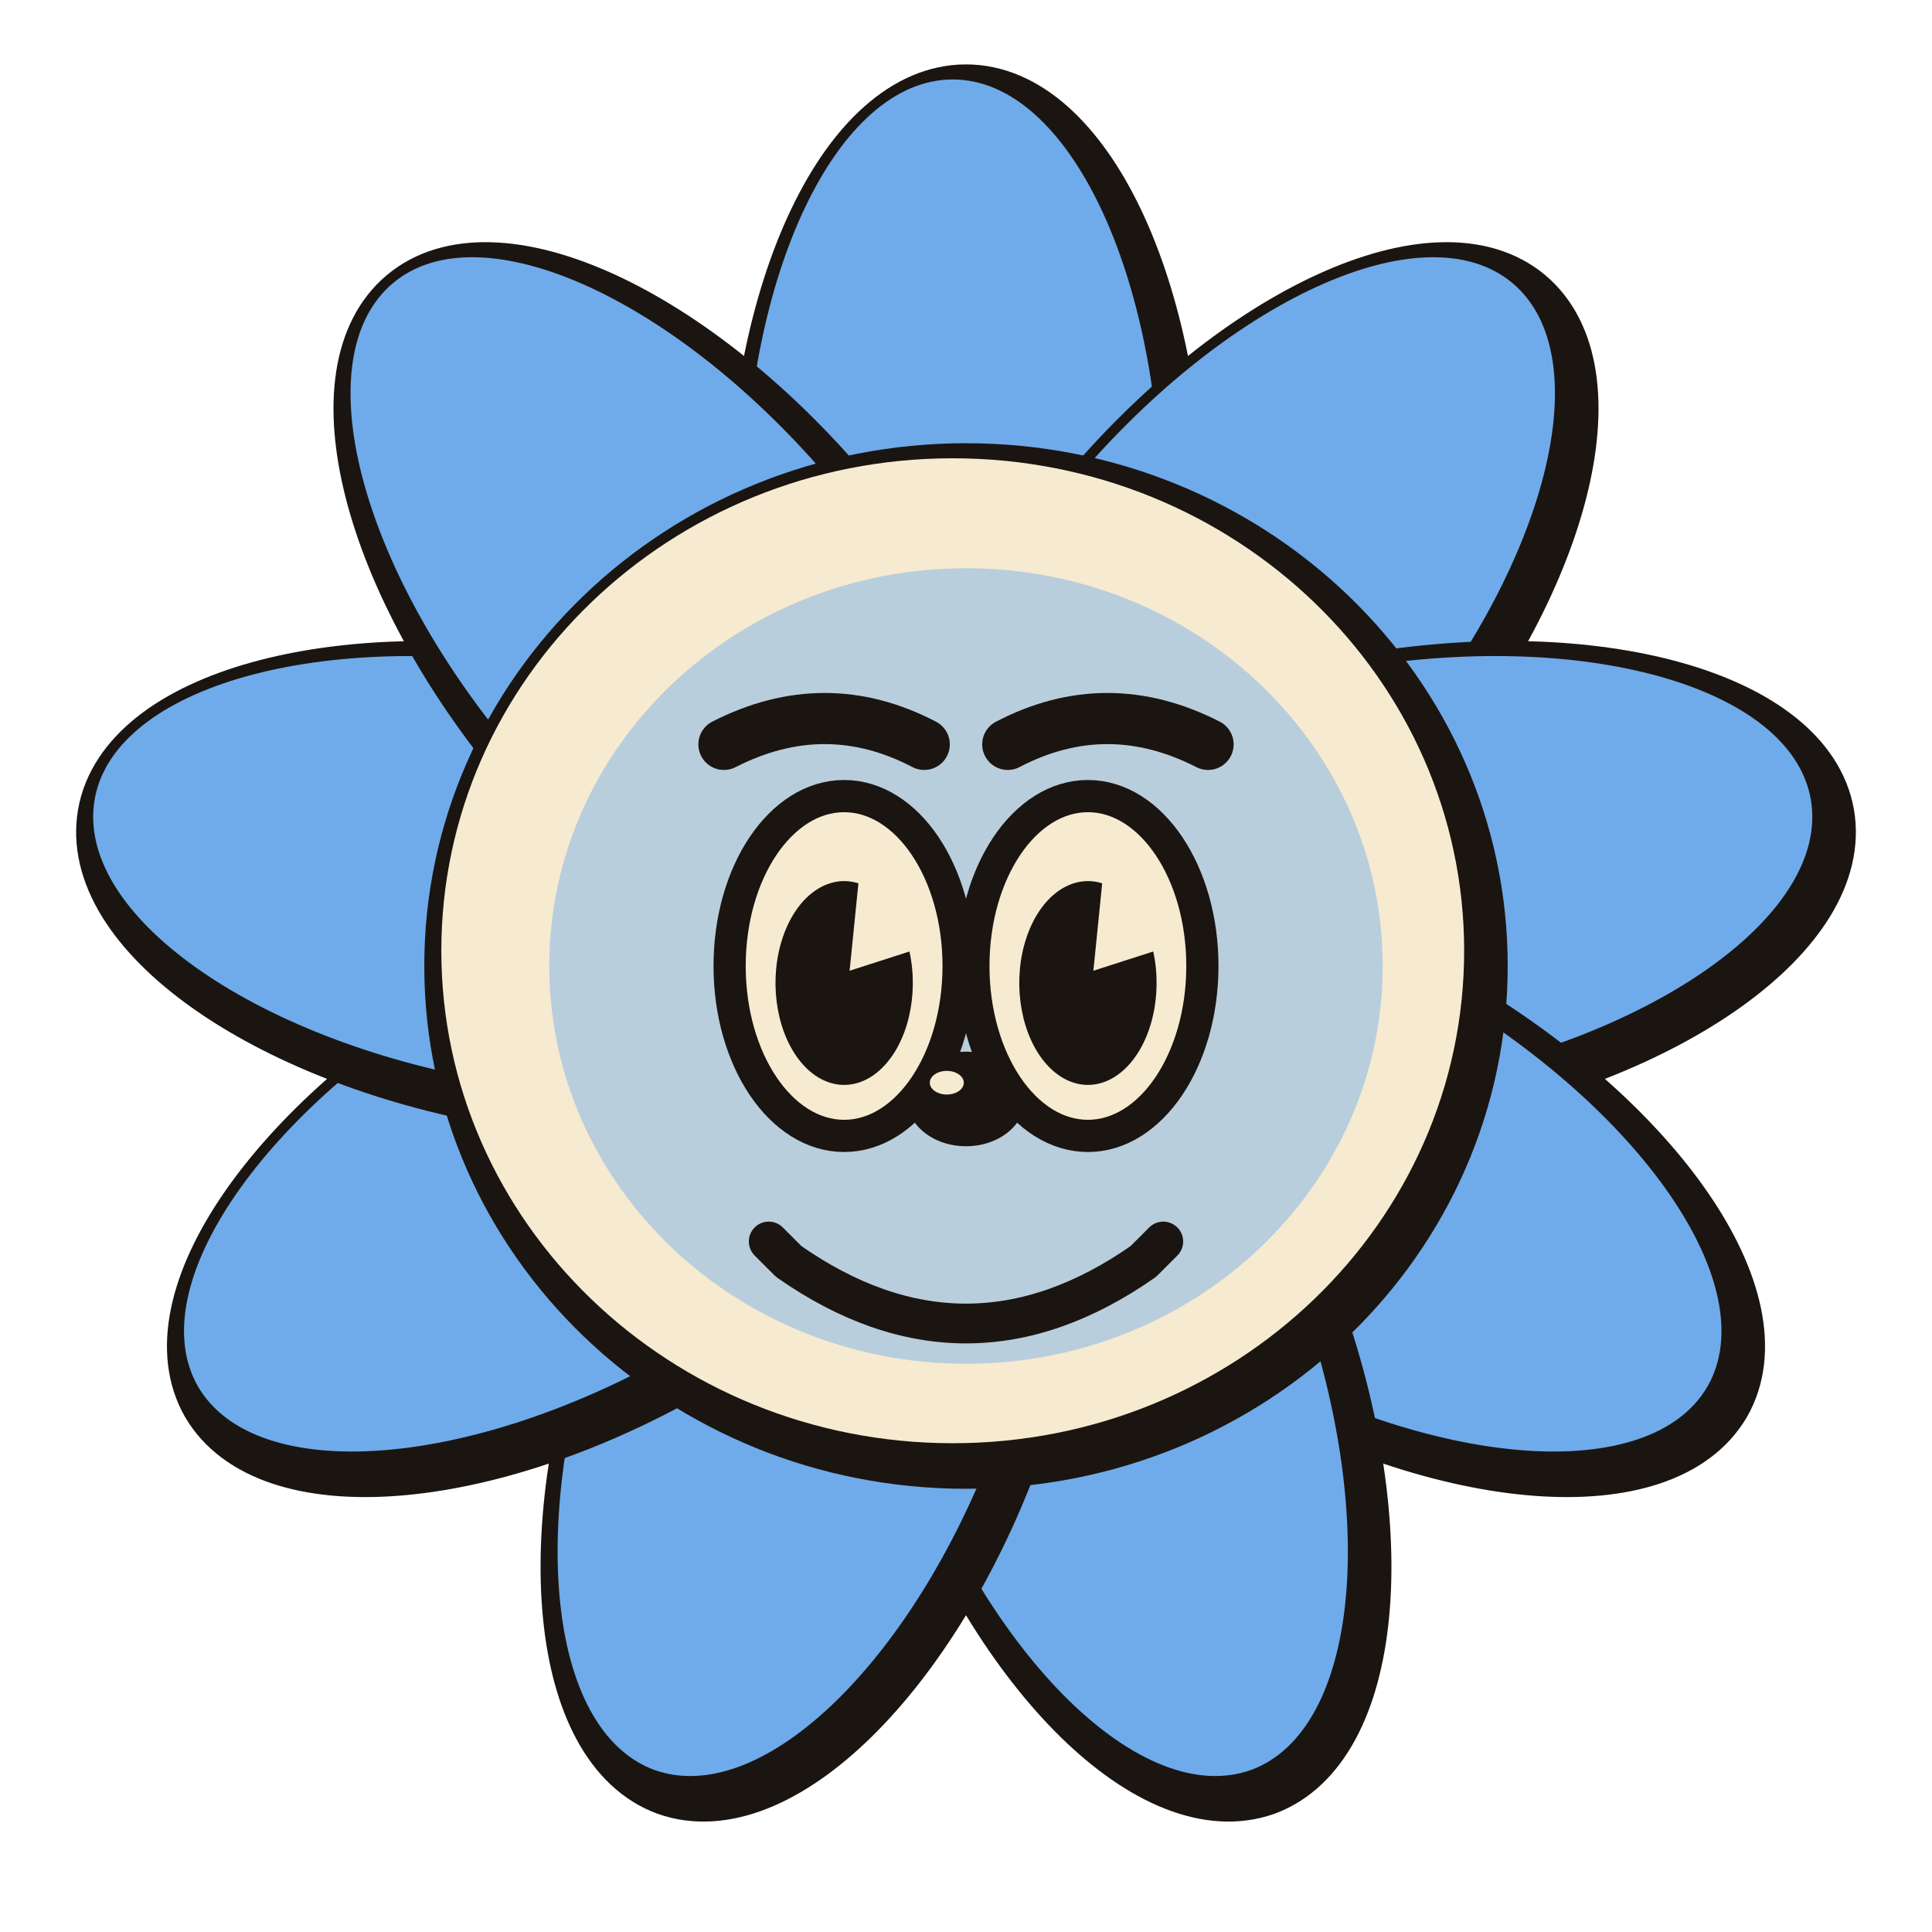
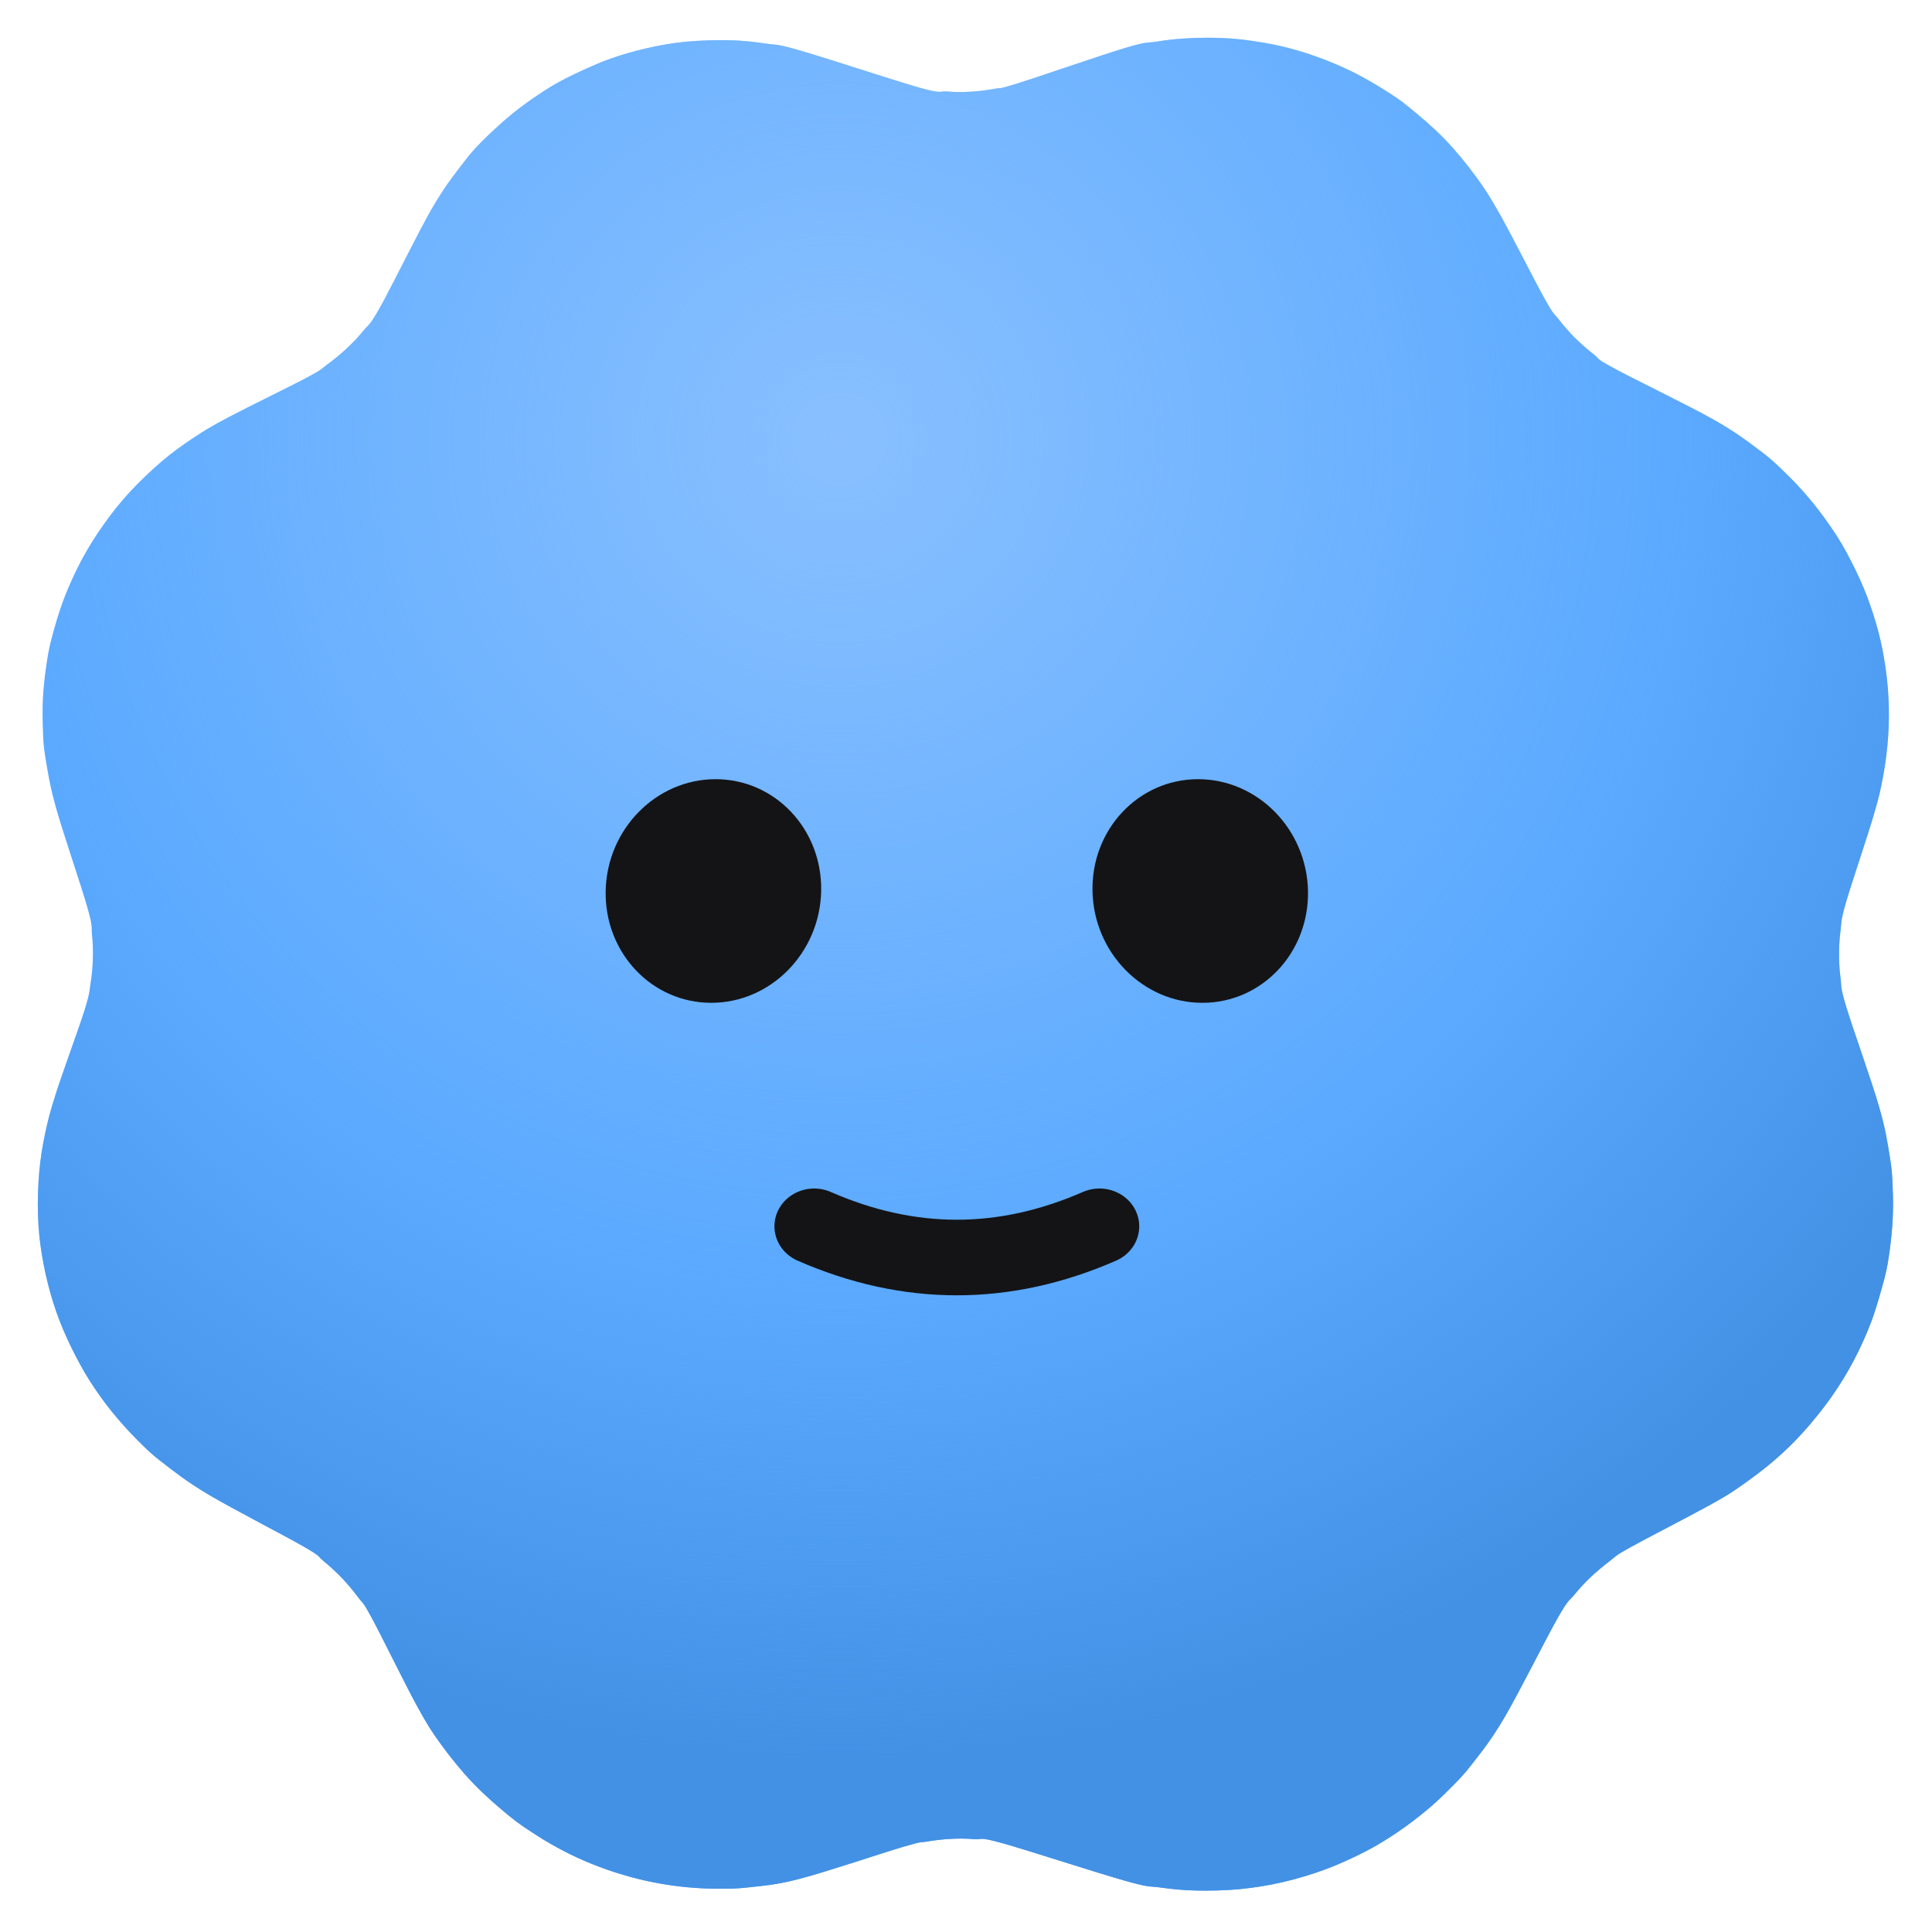
- <svg xmlns="http://www.w3.org/2000/svg" aria-hidden="true" viewBox="-2 2 204 204" overflow="visible">
+ <svg xmlns="http://www.w3.org/2000/svg" viewBox="6.1 6.5 189.6 189.6">
  <defs>
-     <clipPath id="toon19-eye0">
-       <ellipse cx="87.13" cy="104" rx="12.09" ry="17.94" />
+     <clipPath id="gawkbot-clip">
+       <path d="M 122.28 10.28 C 121.31 10.34 120.54 10.43 119.57 10.59 C 118.60 10.74 118.73 10.54 116.47 11.22 C 114.21 11.90 108.14 14.00 106.01 14.67 C 103.88 15.33 104.46 15.08 103.68 15.22 C 102.91 15.36 102.13 15.46 101.36 15.50 C 100.58 15.55 99.87 15.55 99.03 15.48 C 98.19 15.42 98.71 15.76 96.32 15.10 C 93.93 14.43 87.21 12.20 84.69 11.48 C 82.18 10.75 82.37 10.94 81.21 10.77 C 80.04 10.60 79.01 10.48 77.72 10.45 C 76.43 10.42 74.81 10.46 73.46 10.59 C 72.10 10.72 70.87 10.93 69.58 11.23 C 68.29 11.53 67.02 11.88 65.71 12.37 C 64.39 12.86 62.78 13.61 61.67 14.17 C 60.56 14.73 59.92 15.14 59.04 15.72 C 58.16 16.30 57.26 16.95 56.38 17.66 C 55.51 18.37 54.59 19.21 53.80 19.98 C 53.02 20.76 52.59 21.14 51.70 22.31 C 50.82 23.47 49.88 24.57 48.49 26.96 C 47.11 29.35 44.53 34.64 43.41 36.64 C 42.28 38.65 42.29 38.29 41.75 38.97 C 41.20 39.64 40.72 40.14 40.13 40.69 C 39.54 41.25 38.84 41.81 38.19 42.29 C 37.55 42.76 37.87 42.67 36.26 43.53 C 34.64 44.40 30.38 46.46 28.51 47.45 C 26.63 48.45 26.12 48.78 25.02 49.51 C 23.92 50.24 22.95 50.94 21.92 51.82 C 20.89 52.71 19.76 53.78 18.82 54.80 C 17.88 55.82 17.06 56.85 16.28 57.96 C 15.49 59.06 14.77 60.22 14.11 61.44 C 13.46 62.67 12.84 64.03 12.35 65.32 C 11.86 66.61 11.44 68.10 11.15 69.19 C 10.87 70.29 10.77 70.94 10.63 71.91 C 10.49 72.88 10.37 73.97 10.31 75.01 C 10.26 76.04 10.27 77.14 10.31 78.11 C 10.35 79.08 10.34 79.53 10.55 80.82 C 10.77 82.11 10.93 83.40 11.62 85.86 C 12.31 88.31 14.09 93.48 14.67 95.54 C 15.26 97.61 15.04 97.42 15.13 98.26 C 15.22 99.10 15.23 99.81 15.21 100.58 C 15.19 101.36 15.13 102.07 15.00 102.91 C 14.86 103.75 14.96 103.81 14.40 105.62 C 13.83 107.43 12.24 111.75 11.60 113.76 C 10.96 115.76 10.83 116.34 10.55 117.63 C 10.27 118.92 10.07 120.15 9.95 121.51 C 9.83 122.86 9.78 124.41 9.83 125.77 C 9.87 127.13 10.00 128.35 10.21 129.64 C 10.42 130.94 10.73 132.29 11.08 133.52 C 11.43 134.75 11.82 135.84 12.31 137.01 C 12.80 138.17 13.44 139.46 14.01 140.49 C 14.58 141.53 15.13 142.37 15.71 143.21 C 16.29 144.05 16.84 144.76 17.49 145.53 C 18.13 146.30 18.86 147.10 19.59 147.83 C 20.33 148.56 20.76 149.04 21.92 149.93 C 23.08 150.82 24.24 151.79 26.57 153.18 C 28.89 154.56 34.00 157.18 35.87 158.26 C 37.74 159.34 37.17 159.13 37.81 159.66 C 38.45 160.18 39.13 160.81 39.71 161.42 C 40.29 162.03 40.81 162.67 41.29 163.31 C 41.77 163.96 41.65 163.54 42.59 165.29 C 43.54 167.04 45.84 171.75 46.97 173.82 C 48.10 175.89 48.46 176.41 49.38 177.69 C 50.31 178.97 51.42 180.34 52.53 181.50 C 53.64 182.66 54.99 183.82 56.02 184.67 C 57.06 185.52 57.83 186.01 58.73 186.59 C 59.63 187.18 60.54 187.69 61.44 188.16 C 62.35 188.63 63.19 189.02 64.16 189.41 C 65.13 189.80 66.22 190.19 67.26 190.49 C 68.29 190.80 69.32 191.05 70.36 191.25 C 71.39 191.45 72.42 191.60 73.46 191.70 C 74.49 191.80 75.52 191.85 76.56 191.85 C 77.59 191.85 78.30 191.87 79.66 191.71 C 81.01 191.54 82.18 191.52 84.69 190.85 C 87.21 190.19 92.70 188.34 94.77 187.73 C 96.84 187.13 96.32 187.35 97.09 187.22 C 97.87 187.09 98.64 187.00 99.42 186.96 C 100.19 186.92 100.90 186.92 101.74 186.99 C 102.58 187.06 102.00 186.70 104.46 187.38 C 106.91 188.06 113.89 190.34 116.47 191.06 C 119.05 191.79 118.79 191.57 119.96 191.73 C 121.12 191.89 122.15 192.00 123.44 192.03 C 124.74 192.06 126.29 192.03 127.71 191.90 C 129.13 191.76 130.55 191.54 131.97 191.21 C 133.39 190.88 134.86 190.44 136.23 189.93 C 137.60 189.42 139.00 188.76 140.17 188.16 C 141.33 187.56 142.25 186.97 143.21 186.33 C 144.16 185.69 145.08 184.99 145.92 184.30 C 146.76 183.61 147.47 182.96 148.24 182.18 C 149.02 181.40 149.63 180.83 150.55 179.63 C 151.48 178.43 152.38 177.37 153.78 174.98 C 155.18 172.59 157.82 167.30 158.96 165.29 C 160.10 163.29 160.09 163.64 160.63 162.97 C 161.17 162.30 161.61 161.84 162.19 161.28 C 162.78 160.73 163.49 160.14 164.13 159.65 C 164.78 159.17 164.45 159.26 166.07 158.36 C 167.68 157.46 172.01 155.25 173.82 154.24 C 175.63 153.24 175.85 153.08 176.92 152.34 C 177.99 151.60 179.21 150.69 180.25 149.79 C 181.28 148.90 182.19 148.02 183.12 146.98 C 184.05 145.95 185.02 144.74 185.83 143.59 C 186.63 142.45 187.32 141.33 187.97 140.11 C 188.62 138.88 189.22 137.59 189.73 136.23 C 190.24 134.88 190.72 133.13 191.03 131.97 C 191.33 130.81 191.40 130.22 191.54 129.26 C 191.67 128.29 191.79 127.19 191.84 126.16 C 191.89 125.12 191.89 124.09 191.84 123.06 C 191.80 122.02 191.78 121.31 191.55 119.96 C 191.32 118.60 191.17 117.37 190.45 114.92 C 189.74 112.46 187.88 107.30 187.26 105.23 C 186.64 103.16 186.85 103.36 186.73 102.52 C 186.62 101.68 186.58 100.97 186.58 100.19 C 186.58 99.42 186.61 98.71 186.72 97.87 C 186.83 97.03 186.70 97.03 187.23 95.16 C 187.77 93.28 189.33 88.70 189.94 86.63 C 190.55 84.56 190.64 84.05 190.89 82.76 C 191.13 81.46 191.30 80.17 191.39 78.88 C 191.48 77.59 191.50 76.30 191.43 75.01 C 191.37 73.71 191.21 72.36 191.00 71.13 C 190.80 69.90 190.54 68.81 190.20 67.64 C 189.86 66.48 189.46 65.32 188.98 64.16 C 188.49 62.99 187.85 61.70 187.29 60.67 C 186.73 59.64 186.23 58.86 185.60 57.96 C 184.97 57.05 184.23 56.08 183.51 55.24 C 182.80 54.40 182.10 53.67 181.33 52.92 C 180.55 52.17 180.04 51.63 178.86 50.75 C 177.67 49.87 176.60 48.99 174.21 47.64 C 171.82 46.29 166.46 43.71 164.52 42.65 C 162.57 41.60 163.18 41.80 162.53 41.29 C 161.88 40.79 161.22 40.20 160.64 39.63 C 160.07 39.06 159.58 38.49 159.09 37.86 C 158.61 37.24 158.67 37.56 157.72 35.87 C 156.77 34.18 154.53 29.73 153.41 27.73 C 152.28 25.73 151.89 25.12 150.97 23.86 C 150.04 22.59 148.96 21.27 147.86 20.13 C 146.76 18.99 145.35 17.81 144.37 17.01 C 143.39 16.21 142.82 15.87 141.98 15.33 C 141.14 14.80 140.23 14.27 139.33 13.80 C 138.44 13.34 137.52 12.92 136.62 12.56 C 135.71 12.19 134.81 11.87 133.91 11.59 C 133.00 11.32 132.16 11.09 131.19 10.89 C 130.22 10.69 129.06 10.51 128.09 10.39 C 127.13 10.28 126.35 10.23 125.38 10.21 C 124.41 10.19 123.25 10.21 122.28 10.28 Z" />
    </clipPath>
-     <clipPath id="toon19-eye1">
-       <ellipse cx="112.87" cy="104" rx="12.09" ry="17.94" />
-     </clipPath>
+     <radialGradient id="gawkbot-shadow" gradientUnits="userSpaceOnUse" cx="88.5" cy="49.6" r="129.6">
+       <stop offset="0.65" stop-color="#4291e5" stop-opacity="0" />
+       <stop offset="1" stop-color="#4291e5" stop-opacity="1" />
+     </radialGradient>
+     <radialGradient id="gawkbot-light" gradientUnits="userSpaceOnUse" cx="88.5" cy="49.6" r="129.6">
+       <stop offset="0" stop-color="#89c0ff" stop-opacity="1" />
+       <stop offset="0.65" stop-color="#89c0ff" stop-opacity="0" />
+     </radialGradient>
  </defs>
-   <ellipse cx="100" cy="204" rx="62.56" ry="6" fill="#1b1511" opacity="0.18" style="display: none;" />
-   <g class="toon-ink">
-     <g transform="matrix(1 0 0 1 0 0)">
-       <g />
-       <g class="toon-object">
-         <path d="M100.0 12.0 C112.2 12.0 122.0 32.6 122.0 58.0 C122.0 83.4 112.2 104.0 100.0 104.0 C87.8 104.0 78.0 83.4 78.0 58.0 C78.0 32.6 87.8 12.0 100.0 12.0 Z" fill="#1b1511" stroke="#1b1511" stroke-width="6.4" stroke-linejoin="round" />
-         <path d="M100.0 12.0 C112.2 12.0 122.0 32.6 122.0 58.0 C122.0 83.4 112.2 104.0 100.0 104.0 C87.8 104.0 78.0 83.4 78.0 58.0 C78.0 32.6 87.8 12.0 100.0 12.0 Z" fill="#6fabea" class="toon-body" transform="translate(-1.4 -1.61)" />
-         <path d="M159.1 33.5 C168.4 41.3 162.8 63.4 146.4 82.9 C130.1 102.4 109.3 111.8 100.0 104.0 C90.7 96.2 96.4 74.1 112.7 54.6 C129.0 35.2 149.8 25.7 159.1 33.5 Z" fill="#1b1511" stroke="#1b1511" stroke-width="6.4" stroke-linejoin="round" />
-         <path d="M159.1 33.5 C168.4 41.3 162.8 63.4 146.4 82.9 C130.1 102.4 109.3 111.8 100.0 104.0 C90.7 96.2 96.4 74.1 112.7 54.6 C129.0 35.2 149.8 25.7 159.1 33.5 Z" fill="#6fabea" transform="translate(-1.4 -1.61)" />
-         <path d="M190.6 88.0 C192.7 100.0 174.1 113.3 149.1 117.7 C124.1 122.1 102.1 116.0 100.0 104.0 C97.9 92.0 116.5 78.8 141.5 74.3 C166.5 69.9 188.5 76.1 190.6 88.0 Z" fill="#1b1511" stroke="#1b1511" stroke-width="6.4" stroke-linejoin="round" />
-         <path d="M190.6 88.0 C192.7 100.0 174.1 113.3 149.1 117.7 C124.1 122.1 102.1 116.0 100.0 104.0 C97.9 92.0 116.5 78.8 141.5 74.3 C166.5 69.9 188.5 76.1 190.6 88.0 Z" fill="#6fabea" transform="translate(-1.4 -1.61)" />
-         <path d="M179.7 150.0 C173.6 160.5 150.8 158.8 128.8 146.1 C106.8 133.3 93.9 114.5 100.0 104.0 C106.1 93.5 128.8 95.2 150.8 107.9 C172.8 120.7 185.7 139.5 179.7 150.0 Z" fill="#1b1511" stroke="#1b1511" stroke-width="6.4" stroke-linejoin="round" />
-         <path d="M179.7 150.0 C173.6 160.5 150.8 158.8 128.8 146.1 C106.8 133.3 93.9 114.5 100.0 104.0 C106.1 93.5 128.8 95.2 150.8 107.9 C172.8 120.7 185.7 139.5 179.7 150.0 Z" fill="#6fabea" transform="translate(-1.4 -1.61)" />
-         <path d="M131.5 190.5 C120.0 194.6 103.7 178.6 95.1 154.8 C86.4 130.9 88.6 108.2 100.0 104.0 C111.4 99.8 127.7 115.8 136.4 139.7 C145.1 163.6 142.9 186.3 131.5 190.5 Z" fill="#1b1511" stroke="#1b1511" stroke-width="6.4" stroke-linejoin="round" />
-         <path d="M131.5 190.5 C120.0 194.6 103.7 178.6 95.1 154.8 C86.4 130.9 88.6 108.2 100.0 104.0 C111.4 99.8 127.7 115.8 136.4 139.7 C145.1 163.6 142.9 186.3 131.5 190.5 Z" fill="#6fabea" transform="translate(-1.4 -1.61)" />
-         <path d="M68.5 190.5 C57.1 186.3 54.9 163.6 63.6 139.7 C72.3 115.8 88.6 99.8 100.0 104.0 C111.4 108.2 113.6 130.9 104.9 154.8 C96.3 178.6 80.0 194.6 68.5 190.5 Z" fill="#1b1511" stroke="#1b1511" stroke-width="6.4" stroke-linejoin="round" />
-         <path d="M68.5 190.5 C57.1 186.3 54.9 163.6 63.6 139.7 C72.3 115.8 88.6 99.8 100.0 104.0 C111.4 108.2 113.6 130.9 104.9 154.8 C96.3 178.6 80.0 194.6 68.5 190.5 Z" fill="#6fabea" transform="translate(-1.4 -1.61)" />
-         <path d="M20.3 150.0 C14.3 139.5 27.2 120.7 49.2 107.9 C71.2 95.2 93.9 93.5 100.0 104.0 C106.1 114.5 93.2 133.3 71.2 146.1 C49.2 158.8 26.4 160.5 20.3 150.0 Z" fill="#1b1511" stroke="#1b1511" stroke-width="6.4" stroke-linejoin="round" />
-         <path d="M20.3 150.0 C14.3 139.5 27.2 120.7 49.2 107.9 C71.2 95.2 93.9 93.5 100.0 104.0 C106.1 114.5 93.2 133.3 71.2 146.1 C49.2 158.8 26.4 160.5 20.3 150.0 Z" fill="#6fabea" transform="translate(-1.4 -1.61)" />
-         <path d="M9.4 88.0 C11.5 76.1 33.5 69.9 58.5 74.3 C83.5 78.8 102.1 92.0 100.0 104.0 C97.9 116.0 75.9 122.1 50.9 117.7 C25.9 113.3 7.3 100.0 9.4 88.0 Z" fill="#1b1511" stroke="#1b1511" stroke-width="6.4" stroke-linejoin="round" />
-         <path d="M9.4 88.0 C11.5 76.1 33.5 69.9 58.5 74.3 C83.5 78.8 102.1 92.0 100.0 104.0 C97.9 116.0 75.9 122.1 50.9 117.7 C25.9 113.3 7.3 100.0 9.4 88.0 Z" fill="#6fabea" transform="translate(-1.4 -1.61)" />
-         <path d="M40.9 33.5 C50.2 25.7 71.0 35.2 87.3 54.6 C103.6 74.1 109.3 96.2 100.0 104.0 C90.7 111.8 69.9 102.4 53.6 82.9 C37.2 63.4 31.6 41.3 40.9 33.5 Z" fill="#1b1511" stroke="#1b1511" stroke-width="6.4" stroke-linejoin="round" />
-         <path d="M40.9 33.5 C50.2 25.7 71.0 35.2 87.3 54.6 C103.6 74.1 109.3 96.2 100.0 104.0 C90.7 111.8 69.9 102.4 53.6 82.9 C37.2 63.4 31.6 41.3 40.9 33.5 Z" fill="#6fabea" transform="translate(-1.4 -1.61)" />
-         <path d="M46 104 a54 52 0 1 0 108 0 a54 52 0 1 0 -108 0 Z" fill="#1b1511" stroke="#1b1511" stroke-width="6.4" stroke-linejoin="round" />
-         <path d="M46 104 a54 52 0 1 0 108 0 a54 52 0 1 0 -108 0 Z" fill="#f6ead0" transform="translate(-1.4 -1.61)" />
-         <path d="M56 104 a44 42 0 1 0 88 0 a44 42 0 1 0 -88 0 Z" fill="#b9cedc" />
-       </g>
-       <g>
-         <ellipse class="toon-eye" fill="#f6ead0" cx="87.13" cy="104" rx="12.09" ry="17.94" />
-         <g clip-path="url(#toon19-eye0)">
-           <path fill="#1b1511" d="M87.71 104.5 L94.03 102.47 A7.25 10.76 0 1 1 88.64 95.27 Z" />
-           <path fill="#b9cedc" opacity="0" d="M72.04 80.06 L102.22 80.06 L102.22 86.06 Q87.13 88.57 72.04 86.06 Z" />
-           <path fill="#b9cedc" opacity="0" d="M72.04 125.94 L72.04 125.53 Q87.13 121.94 102.22 125.53 L102.22 125.94 Z" />
-           <path fill="none" stroke="#1b1511" stroke-width="3.4" stroke-linecap="round" opacity="0" d="M102.22 86.06 Q87.13 88.57 72.04 86.06" />
-           <path fill="none" stroke="#1b1511" stroke-width="3.4" stroke-linecap="round" opacity="0" d="M72.04 125.53 Q87.13 121.94 102.22 125.53" />
-         </g>
-         <ellipse fill="none" stroke="#1b1511" stroke-width="3.4" cx="87.13" cy="104" rx="12.09" ry="17.94" />
-         <path fill="none" stroke="#1b1511" stroke-width="5.4" stroke-linecap="round" d="M95.59 80.6 Q85.13 75.14 74.44 80.6" />
-         <ellipse class="toon-eye" fill="#f6ead0" cx="112.87" cy="104" rx="12.09" ry="17.94" />
-         <g clip-path="url(#toon19-eye1)">
-           <path fill="#1b1511" d="M113.45 104.5 L119.77 102.47 A7.25 10.76 0 1 1 114.38 95.27 Z" />
-           <path fill="#b9cedc" opacity="0" d="M97.78 80.06 L127.96 80.06 L127.96 86.06 Q112.87 88.57 97.78 86.06 Z" />
-           <path fill="#b9cedc" opacity="0" d="M97.78 125.94 L97.78 125.53 Q112.87 121.94 127.96 125.53 L127.96 125.94 Z" />
-           <path fill="none" stroke="#1b1511" stroke-width="3.4" stroke-linecap="round" opacity="0" d="M127.96 86.06 Q112.87 88.57 97.78 86.06" />
-           <path fill="none" stroke="#1b1511" stroke-width="3.4" stroke-linecap="round" opacity="0" d="M97.78 125.53 Q112.87 121.94 127.96 125.53" />
-         </g>
-         <ellipse fill="none" stroke="#1b1511" stroke-width="3.4" cx="112.87" cy="104" rx="12.09" ry="17.94" />
-         <path fill="none" stroke="#1b1511" stroke-width="5.4" stroke-linecap="round" d="M104.41 80.6 Q114.87 75.14 125.56 80.6" />
-         <g transform="translate(100 118.04) scale(0.78)">
-           <ellipse rx="8" ry="6.4" fill="#1b1511" />
-           <ellipse cx="-2.6" cy="-2.2" rx="2.3" ry="1.6" fill="#f6ead0" />
-         </g>
-         <path fill="#5a1a1e" d="" />
-         <ellipse fill="#d9566a" rx="0" />
-         <path fill="#f6ead0" d="" />
-         <path fill="none" stroke="#1b1511" stroke-width="2" stroke-linecap="round" d="" />
-         <path class="toon-mouth" fill="none" stroke="#1b1511" stroke-width="4.2" stroke-linecap="round" stroke-linejoin="round" d="M79.17 133.09 L81.28 135.2 Q100 148.3 118.72 135.2 L120.83 133.09" />
-       </g>
-     </g>
+   <path d="M 122.28 10.28 C 121.31 10.34 120.54 10.43 119.57 10.59 C 118.60 10.74 118.73 10.54 116.47 11.22 C 114.21 11.90 108.14 14.00 106.01 14.67 C 103.88 15.33 104.46 15.08 103.68 15.22 C 102.91 15.36 102.13 15.46 101.36 15.50 C 100.58 15.55 99.87 15.55 99.03 15.48 C 98.19 15.42 98.71 15.76 96.32 15.10 C 93.93 14.43 87.21 12.20 84.69 11.48 C 82.18 10.75 82.37 10.94 81.21 10.77 C 80.04 10.60 79.01 10.48 77.72 10.45 C 76.43 10.42 74.81 10.46 73.46 10.59 C 72.10 10.72 70.87 10.93 69.58 11.23 C 68.29 11.53 67.02 11.88 65.71 12.37 C 64.39 12.86 62.78 13.61 61.67 14.17 C 60.56 14.73 59.92 15.14 59.04 15.72 C 58.16 16.30 57.26 16.95 56.38 17.66 C 55.51 18.37 54.59 19.21 53.80 19.98 C 53.02 20.76 52.59 21.14 51.70 22.31 C 50.82 23.47 49.88 24.57 48.49 26.96 C 47.11 29.35 44.53 34.64 43.41 36.64 C 42.28 38.65 42.29 38.29 41.75 38.97 C 41.20 39.64 40.72 40.14 40.13 40.69 C 39.54 41.25 38.84 41.81 38.19 42.29 C 37.55 42.76 37.87 42.67 36.26 43.53 C 34.64 44.40 30.38 46.46 28.51 47.45 C 26.63 48.45 26.12 48.78 25.02 49.51 C 23.92 50.24 22.95 50.94 21.92 51.82 C 20.89 52.71 19.76 53.78 18.82 54.80 C 17.88 55.82 17.06 56.85 16.28 57.96 C 15.49 59.06 14.77 60.22 14.11 61.44 C 13.46 62.67 12.84 64.03 12.35 65.32 C 11.86 66.61 11.44 68.10 11.15 69.19 C 10.87 70.29 10.77 70.94 10.63 71.91 C 10.49 72.88 10.37 73.97 10.31 75.01 C 10.26 76.04 10.27 77.14 10.31 78.11 C 10.35 79.08 10.34 79.53 10.55 80.82 C 10.77 82.11 10.93 83.40 11.62 85.86 C 12.31 88.31 14.09 93.48 14.67 95.54 C 15.26 97.61 15.04 97.42 15.13 98.26 C 15.22 99.10 15.23 99.81 15.21 100.58 C 15.19 101.36 15.13 102.07 15.00 102.91 C 14.86 103.75 14.96 103.81 14.40 105.62 C 13.83 107.43 12.24 111.75 11.60 113.76 C 10.96 115.76 10.83 116.34 10.55 117.63 C 10.27 118.92 10.07 120.15 9.95 121.51 C 9.83 122.86 9.78 124.41 9.83 125.77 C 9.87 127.13 10.00 128.35 10.21 129.64 C 10.42 130.94 10.73 132.29 11.08 133.52 C 11.43 134.75 11.82 135.84 12.31 137.01 C 12.80 138.17 13.44 139.46 14.01 140.49 C 14.58 141.53 15.13 142.37 15.71 143.21 C 16.29 144.05 16.84 144.76 17.49 145.53 C 18.13 146.30 18.86 147.10 19.59 147.83 C 20.33 148.56 20.76 149.04 21.92 149.93 C 23.08 150.82 24.24 151.79 26.57 153.18 C 28.89 154.56 34.00 157.18 35.87 158.26 C 37.74 159.34 37.17 159.13 37.81 159.66 C 38.45 160.18 39.13 160.81 39.71 161.42 C 40.29 162.03 40.81 162.67 41.29 163.31 C 41.77 163.96 41.65 163.54 42.59 165.29 C 43.54 167.04 45.84 171.75 46.97 173.82 C 48.10 175.89 48.46 176.41 49.38 177.69 C 50.31 178.97 51.42 180.34 52.53 181.50 C 53.64 182.66 54.99 183.82 56.02 184.67 C 57.06 185.52 57.83 186.01 58.73 186.59 C 59.63 187.18 60.54 187.69 61.44 188.16 C 62.35 188.63 63.19 189.02 64.16 189.41 C 65.13 189.80 66.22 190.19 67.26 190.49 C 68.29 190.80 69.32 191.05 70.36 191.25 C 71.39 191.45 72.42 191.60 73.46 191.70 C 74.49 191.80 75.52 191.85 76.56 191.85 C 77.59 191.85 78.30 191.87 79.66 191.71 C 81.01 191.54 82.18 191.52 84.69 190.85 C 87.21 190.19 92.70 188.34 94.77 187.73 C 96.84 187.13 96.32 187.35 97.09 187.22 C 97.87 187.09 98.64 187.00 99.42 186.96 C 100.19 186.92 100.90 186.92 101.74 186.99 C 102.58 187.06 102.00 186.70 104.46 187.38 C 106.91 188.06 113.89 190.34 116.47 191.06 C 119.05 191.79 118.79 191.57 119.96 191.73 C 121.12 191.89 122.15 192.00 123.44 192.03 C 124.74 192.06 126.29 192.03 127.71 191.90 C 129.13 191.76 130.55 191.54 131.97 191.21 C 133.39 190.88 134.86 190.44 136.23 189.93 C 137.60 189.42 139.00 188.76 140.17 188.16 C 141.33 187.56 142.25 186.97 143.21 186.33 C 144.16 185.69 145.08 184.99 145.92 184.30 C 146.76 183.61 147.47 182.96 148.24 182.18 C 149.02 181.40 149.63 180.83 150.55 179.63 C 151.48 178.43 152.38 177.37 153.78 174.98 C 155.18 172.59 157.82 167.30 158.96 165.29 C 160.10 163.29 160.09 163.64 160.63 162.97 C 161.17 162.30 161.61 161.84 162.19 161.28 C 162.78 160.73 163.49 160.14 164.13 159.65 C 164.78 159.17 164.45 159.26 166.07 158.36 C 167.68 157.46 172.01 155.25 173.82 154.24 C 175.63 153.24 175.85 153.08 176.92 152.34 C 177.99 151.60 179.21 150.69 180.25 149.79 C 181.28 148.90 182.19 148.02 183.12 146.98 C 184.05 145.95 185.02 144.74 185.83 143.59 C 186.63 142.45 187.32 141.33 187.97 140.11 C 188.62 138.88 189.22 137.59 189.73 136.23 C 190.24 134.88 190.72 133.13 191.03 131.97 C 191.33 130.81 191.40 130.22 191.54 129.26 C 191.67 128.29 191.79 127.19 191.84 126.16 C 191.89 125.12 191.89 124.09 191.84 123.06 C 191.80 122.02 191.78 121.31 191.55 119.96 C 191.32 118.60 191.17 117.37 190.45 114.92 C 189.74 112.46 187.88 107.30 187.26 105.23 C 186.64 103.16 186.85 103.36 186.73 102.52 C 186.62 101.68 186.58 100.97 186.58 100.19 C 186.58 99.42 186.61 98.71 186.72 97.87 C 186.83 97.03 186.70 97.03 187.23 95.16 C 187.77 93.28 189.33 88.70 189.94 86.63 C 190.55 84.56 190.64 84.05 190.89 82.76 C 191.13 81.46 191.30 80.17 191.39 78.88 C 191.48 77.59 191.50 76.30 191.43 75.01 C 191.37 73.71 191.21 72.36 191.00 71.13 C 190.80 69.90 190.54 68.81 190.20 67.64 C 189.86 66.48 189.46 65.32 188.98 64.16 C 188.49 62.99 187.85 61.70 187.29 60.67 C 186.73 59.64 186.23 58.86 185.60 57.96 C 184.97 57.05 184.23 56.08 183.51 55.24 C 182.80 54.40 182.10 53.67 181.33 52.92 C 180.55 52.17 180.04 51.63 178.86 50.75 C 177.67 49.87 176.60 48.99 174.21 47.64 C 171.82 46.29 166.46 43.71 164.52 42.65 C 162.57 41.60 163.18 41.80 162.53 41.29 C 161.88 40.79 161.22 40.20 160.64 39.63 C 160.07 39.06 159.58 38.49 159.09 37.86 C 158.61 37.24 158.67 37.56 157.72 35.87 C 156.77 34.18 154.53 29.73 153.41 27.73 C 152.28 25.73 151.89 25.12 150.97 23.86 C 150.04 22.59 148.96 21.27 147.86 20.13 C 146.76 18.99 145.35 17.81 144.37 17.01 C 143.39 16.21 142.82 15.87 141.98 15.33 C 141.14 14.80 140.23 14.27 139.33 13.80 C 138.44 13.34 137.52 12.92 136.62 12.56 C 135.71 12.19 134.81 11.87 133.91 11.59 C 133.00 11.32 132.16 11.09 131.19 10.89 C 130.22 10.69 129.06 10.51 128.09 10.39 C 127.13 10.28 126.35 10.23 125.38 10.21 C 124.41 10.19 123.25 10.21 122.28 10.28 Z" fill="#5aa9ff" />
+   <g clip-path="url(#gawkbot-clip)">
+     <rect x="-40" y="-40" width="280" height="280" fill="url(#gawkbot-shadow)" />
  </g>
-   <g />
+   <g clip-path="url(#gawkbot-clip)">
+     <rect x="-40" y="-40" width="280" height="280" fill="url(#gawkbot-light)" />
+   </g>
+   <g clip-path="url(#gawkbot-clip)">
+     <rect fill="#141416" x="-11" y="-11" width="22" height="22" rx="11" transform="translate(0.00 0.00) matrix(0.9613 0 -0.0192 0.9976 76.1121 93.9398) translate(0 0.00) scale(1.000 1.000)" />
+     <rect fill="#141416" x="-11" y="-11" width="22" height="22" rx="11" transform="translate(0.00 0.00) matrix(0.9613 0 0.0192 0.9976 123.8879 93.9398) translate(0 0.00) scale(1.000 1.000)" />
+     <path fill="none" stroke-linecap="round" stroke-linejoin="round" d="M -14.00 0 Q 0.00 6.44 14.00 0" stroke="#141416" stroke-width="7.80" transform="matrix(1 0 0 0.9511 100 126.8461) rotate(0.00)" />
+   </g>
</svg>
